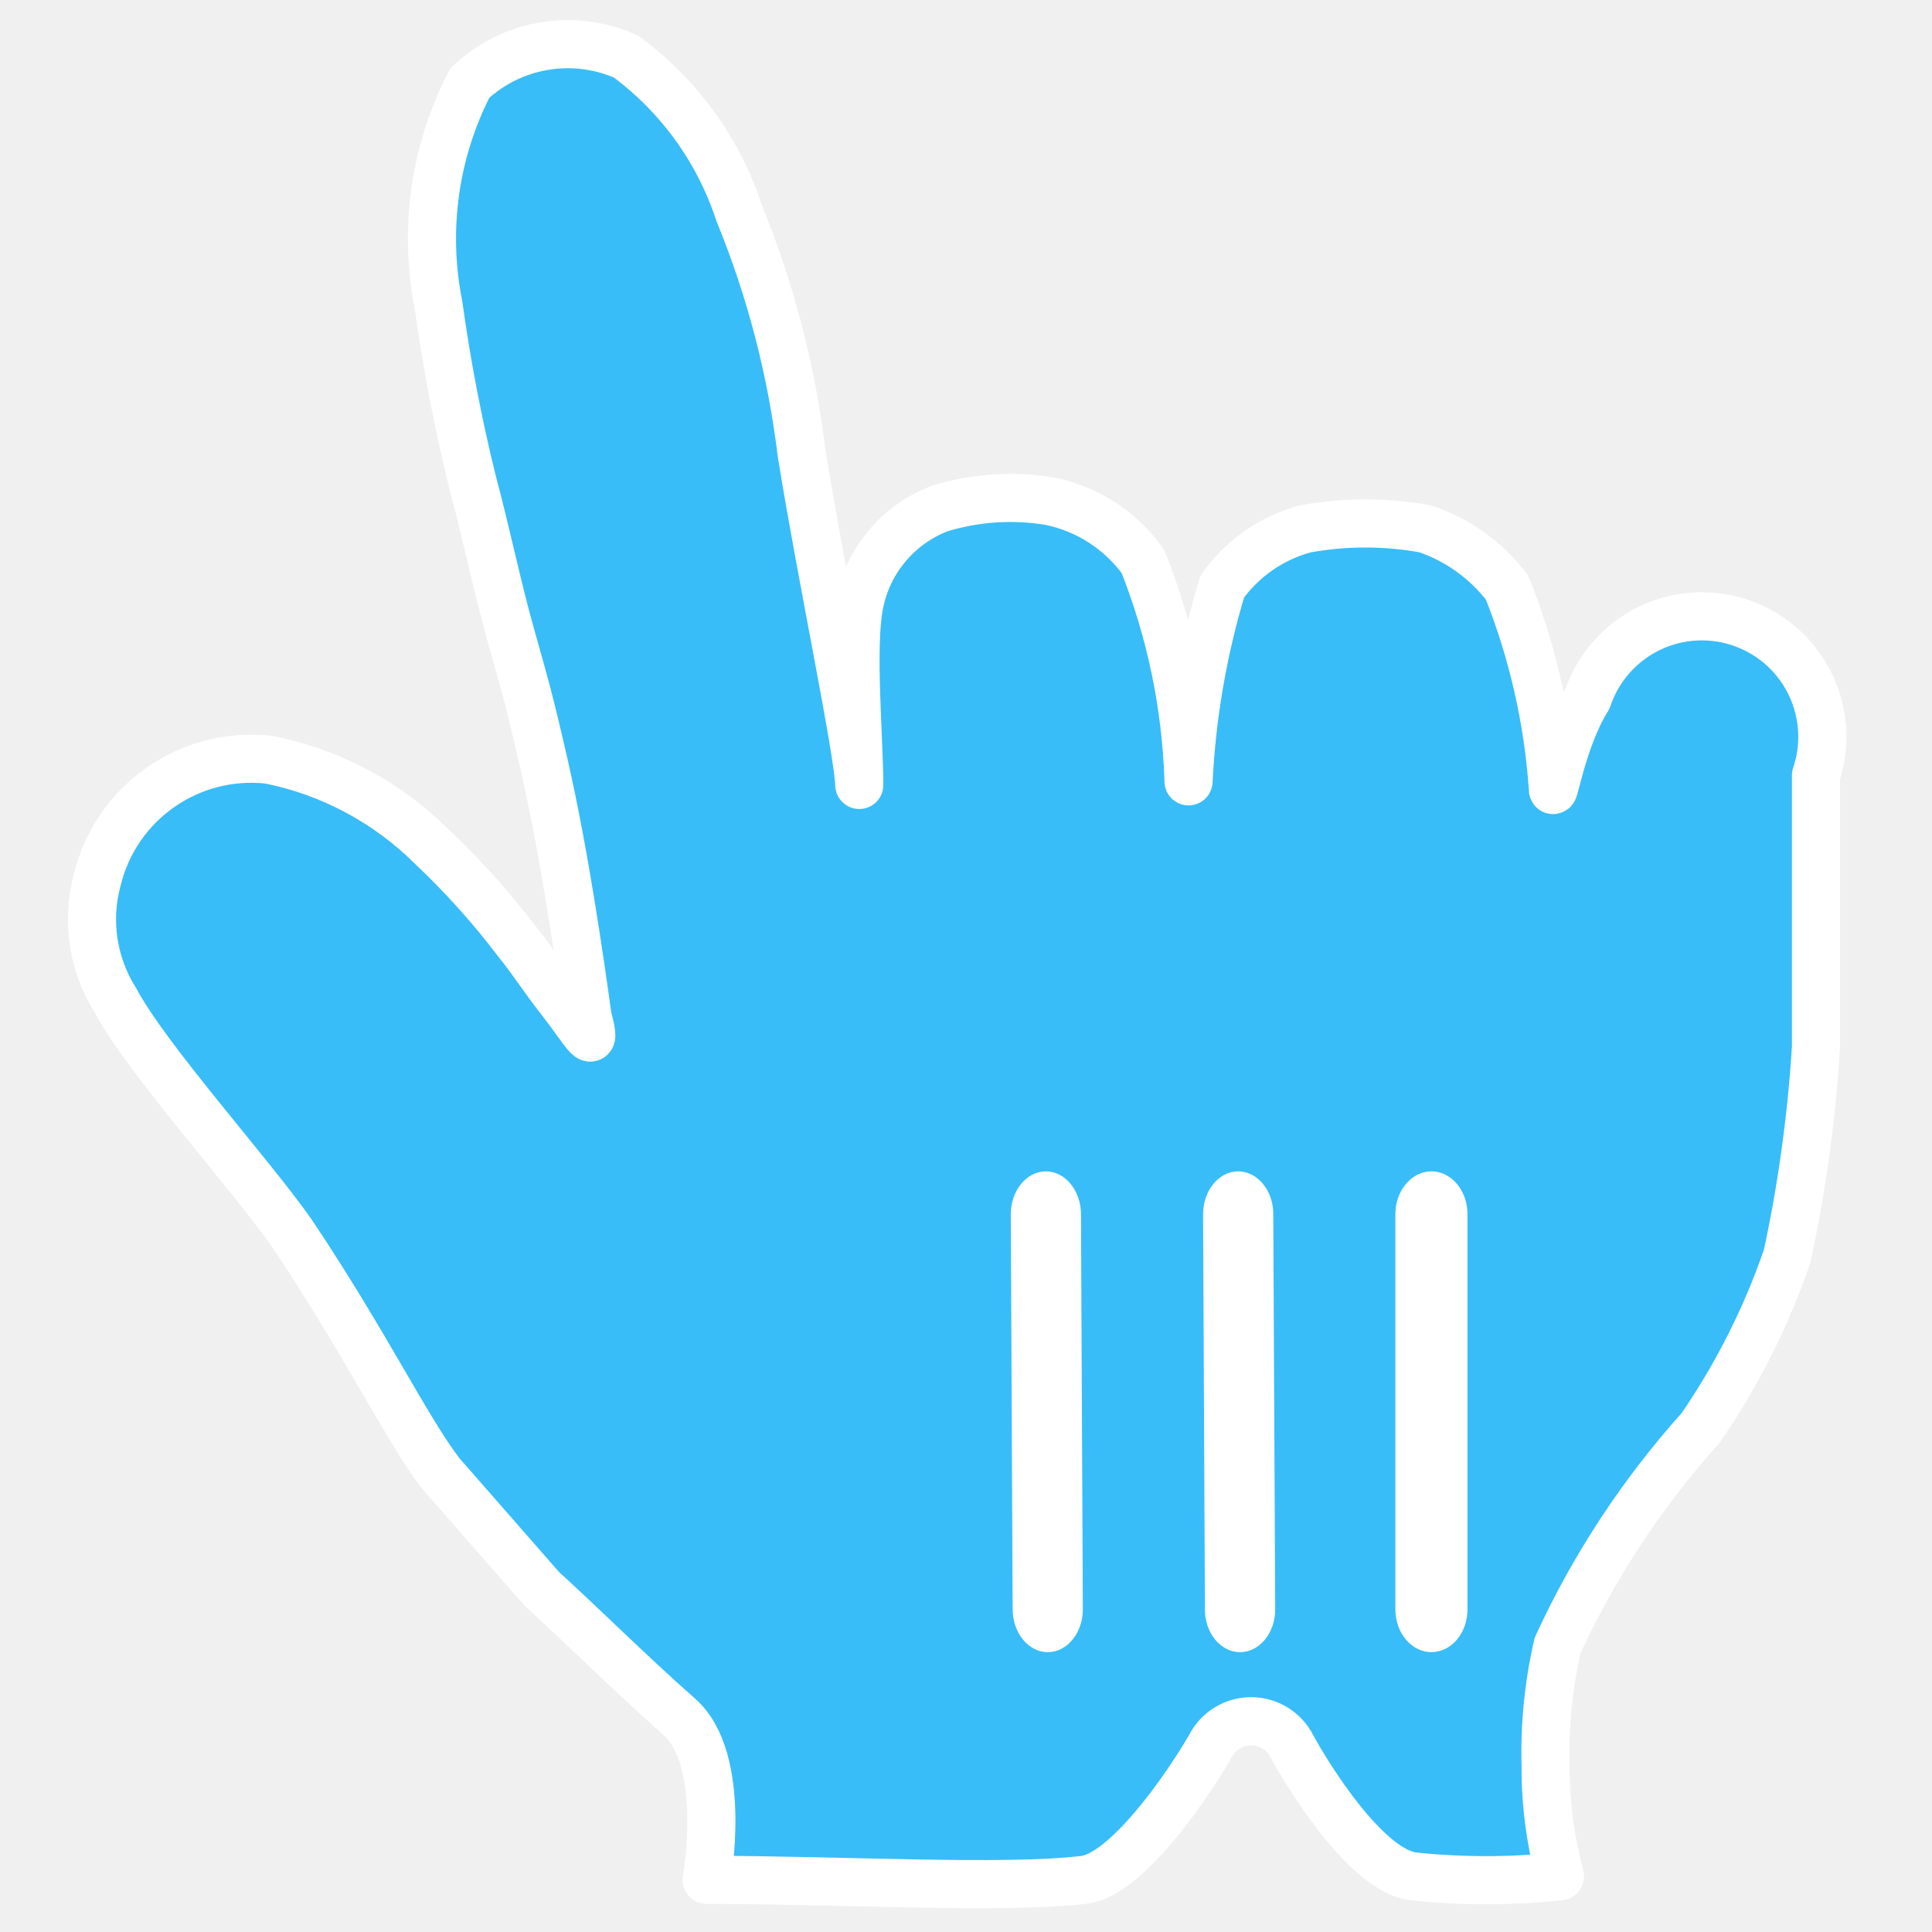
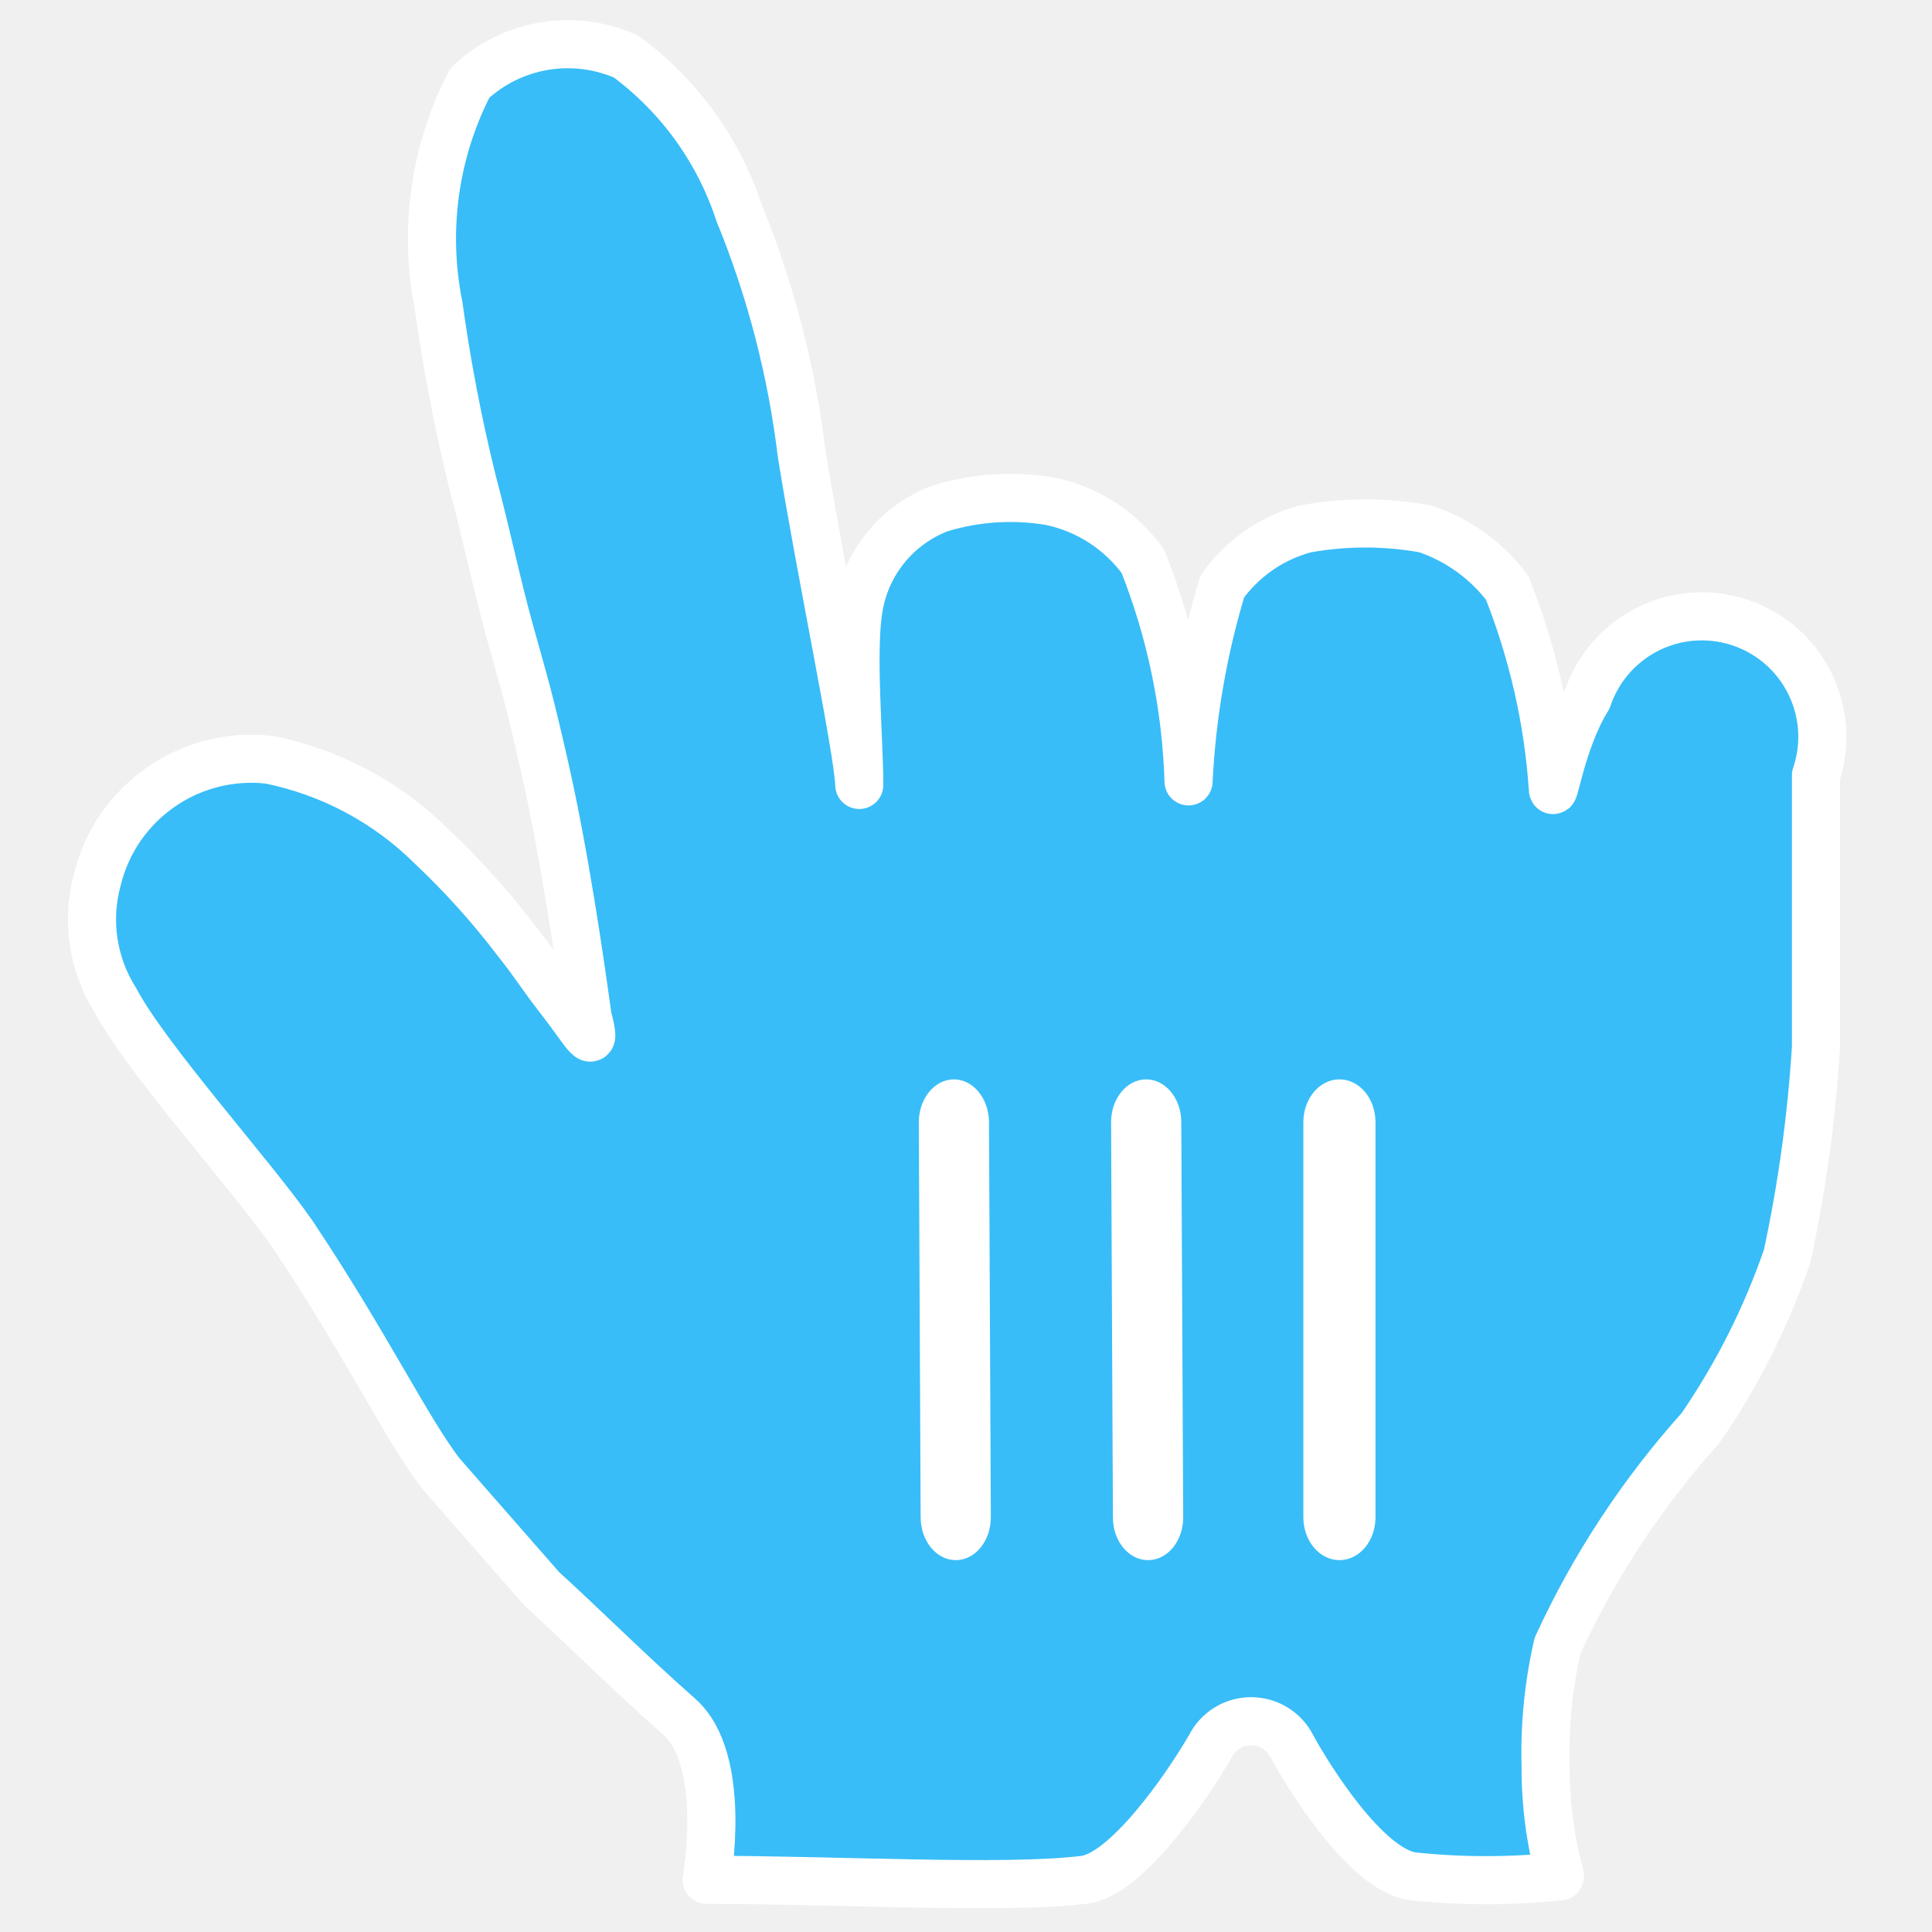
<svg xmlns="http://www.w3.org/2000/svg" width="21" height="21" viewBox="0 0 21 21" fill="none">
  <g clip-path="url(#clip0_5466_3801)">
    <path d="M4.793 16.018C4.428 15.547 3.97 14.594 3.173 13.405C2.716 12.752 1.593 11.511 1.253 10.87C1.008 10.481 0.937 10.008 1.057 9.564C1.262 8.72 2.062 8.161 2.925 8.258C3.593 8.392 4.206 8.719 4.689 9.198C5.026 9.516 5.337 9.861 5.617 10.23C5.826 10.492 5.878 10.596 6.113 10.896C6.348 11.197 6.505 11.498 6.387 11.053C6.296 10.4 6.139 9.303 5.917 8.323C5.747 7.578 5.708 7.461 5.551 6.899C5.394 6.337 5.303 5.867 5.133 5.227C4.978 4.598 4.856 3.961 4.767 3.319C4.603 2.498 4.722 1.646 5.107 0.902C5.563 0.473 6.233 0.36 6.805 0.615C7.381 1.04 7.81 1.633 8.033 2.313C8.376 3.15 8.604 4.029 8.713 4.926C8.922 6.233 9.327 8.14 9.34 8.532C9.34 8.048 9.248 7.029 9.34 6.572C9.43 6.096 9.762 5.7 10.215 5.527C10.604 5.408 11.016 5.381 11.417 5.449C11.822 5.533 12.181 5.766 12.423 6.102C12.726 6.864 12.894 7.673 12.919 8.493C12.954 7.775 13.077 7.064 13.285 6.376C13.504 6.069 13.822 5.847 14.187 5.749C14.619 5.67 15.061 5.67 15.493 5.749C15.847 5.868 16.157 6.091 16.382 6.389C16.658 7.082 16.826 7.814 16.878 8.558C16.878 8.741 16.97 8.048 17.257 7.591C17.406 7.148 17.781 6.818 18.239 6.725C18.698 6.633 19.171 6.792 19.481 7.143C19.79 7.495 19.889 7.984 19.739 8.427C19.739 9.277 19.739 9.237 19.739 9.812C19.739 10.387 19.739 10.896 19.739 11.38C19.692 12.144 19.587 12.904 19.426 13.653C19.198 14.316 18.882 14.944 18.485 15.521C17.851 16.227 17.326 17.024 16.93 17.886C16.832 18.314 16.788 18.753 16.8 19.192C16.798 19.598 16.851 20.002 16.956 20.394C16.422 20.451 15.884 20.451 15.35 20.394C14.84 20.316 14.213 19.297 14.043 18.983C13.959 18.815 13.787 18.709 13.599 18.709C13.411 18.709 13.239 18.815 13.155 18.983C12.867 19.48 12.227 20.381 11.783 20.433C10.908 20.538 9.105 20.433 7.681 20.433C7.681 20.433 7.916 19.127 7.38 18.657C6.845 18.186 6.296 17.638 5.891 17.272L4.793 16.018Z" fill="#38BDF8" />
    <path fill-rule="evenodd" clip-rule="evenodd" d="M4.793 16.018C4.428 15.547 3.97 14.594 3.173 13.405C2.716 12.752 1.593 11.511 1.253 10.87C1.008 10.481 0.937 10.008 1.057 9.564C1.262 8.72 2.062 8.161 2.925 8.258C3.593 8.392 4.206 8.719 4.689 9.198C5.026 9.516 5.337 9.861 5.617 10.23C5.826 10.492 5.878 10.596 6.113 10.896C6.348 11.197 6.505 11.498 6.387 11.053C6.296 10.4 6.139 9.303 5.917 8.323C5.747 7.578 5.708 7.461 5.551 6.899C5.394 6.337 5.303 5.867 5.133 5.227C4.978 4.598 4.856 3.961 4.767 3.319C4.603 2.498 4.722 1.646 5.107 0.902C5.563 0.473 6.233 0.36 6.805 0.615C7.381 1.04 7.81 1.633 8.033 2.313C8.376 3.15 8.604 4.029 8.713 4.926C8.922 6.233 9.327 8.14 9.34 8.532C9.34 8.048 9.248 7.029 9.34 6.572C9.43 6.096 9.762 5.7 10.215 5.527C10.604 5.408 11.016 5.381 11.417 5.449C11.822 5.533 12.181 5.766 12.423 6.102C12.726 6.864 12.894 7.673 12.919 8.493C12.954 7.775 13.077 7.064 13.285 6.376C13.504 6.069 13.822 5.847 14.187 5.749C14.619 5.67 15.061 5.67 15.493 5.749C15.847 5.868 16.157 6.091 16.382 6.389C16.658 7.082 16.826 7.814 16.878 8.558C16.878 8.741 16.97 8.048 17.257 7.591C17.406 7.148 17.781 6.818 18.239 6.725C18.698 6.633 19.171 6.792 19.481 7.143C19.79 7.495 19.889 7.984 19.739 8.427C19.739 9.277 19.739 9.237 19.739 9.812C19.739 10.387 19.739 10.896 19.739 11.38C19.692 12.144 19.587 12.904 19.426 13.653C19.198 14.316 18.882 14.944 18.485 15.521C17.851 16.227 17.326 17.024 16.93 17.886C16.832 18.314 16.788 18.753 16.8 19.192C16.798 19.598 16.851 20.002 16.956 20.394C16.422 20.451 15.884 20.451 15.35 20.394C14.84 20.316 14.213 19.297 14.043 18.983C13.959 18.815 13.787 18.709 13.599 18.709C13.411 18.709 13.239 18.815 13.155 18.983C12.867 19.48 12.227 20.381 11.783 20.433C10.908 20.538 9.105 20.433 7.681 20.433C7.681 20.433 7.916 19.127 7.38 18.657C6.845 18.186 6.296 17.638 5.891 17.272L4.793 16.018Z" stroke="white" stroke-width="0.523" stroke-linecap="round" stroke-linejoin="round" />
-     <path d="M10.987 13.204L11.007 17.492C11.008 17.751 11.18 17.96 11.391 17.958C11.602 17.957 11.772 17.746 11.77 17.487L11.75 13.198C11.749 12.94 11.577 12.731 11.366 12.732C11.155 12.734 10.985 12.945 10.987 13.204Z" fill="white" />
-     <path d="M13.861 17.491L13.84 13.194C13.839 12.938 13.667 12.731 13.456 12.732C13.246 12.734 13.076 12.943 13.077 13.2L13.097 17.497C13.098 17.753 13.27 17.96 13.481 17.958C13.692 17.957 13.862 17.748 13.861 17.491Z" fill="white" />
-     <path d="M15.951 17.493V13.198C15.951 12.941 15.776 12.732 15.559 12.732C15.343 12.732 15.167 12.941 15.167 13.198V17.493C15.167 17.75 15.343 17.958 15.559 17.958C15.776 17.958 15.951 17.75 15.951 17.493Z" fill="white" />
+     <path d="M9.987 12.204L10.007 16.492C10.008 16.751 10.18 16.96 10.391 16.958C10.602 16.957 10.772 16.746 10.77 16.487L10.75 12.198C10.749 11.94 10.577 11.731 10.366 11.732C10.155 11.734 9.985 11.945 9.987 12.204Z" fill="white" />
+     <path d="M12.861 16.491L12.84 12.194C12.839 11.938 12.667 11.731 12.456 11.732C12.246 11.734 12.076 11.943 12.077 12.2L12.097 16.497C12.098 16.753 12.27 16.96 12.481 16.958C12.692 16.957 12.862 16.748 12.861 16.491Z" fill="white" />
+     <path d="M14.951 16.493V12.198C14.951 11.941 14.776 11.732 14.559 11.732C14.343 11.732 14.167 11.941 14.167 12.198V16.493C14.167 16.75 14.343 16.958 14.559 16.958C14.776 16.958 14.951 16.75 14.951 16.493Z" fill="white" />
  </g>
  <defs>
    <clipPath id="clip0_5466_3801">
      <rect width="21" height="21" fill="white" />
    </clipPath>
  </defs>
</svg>
